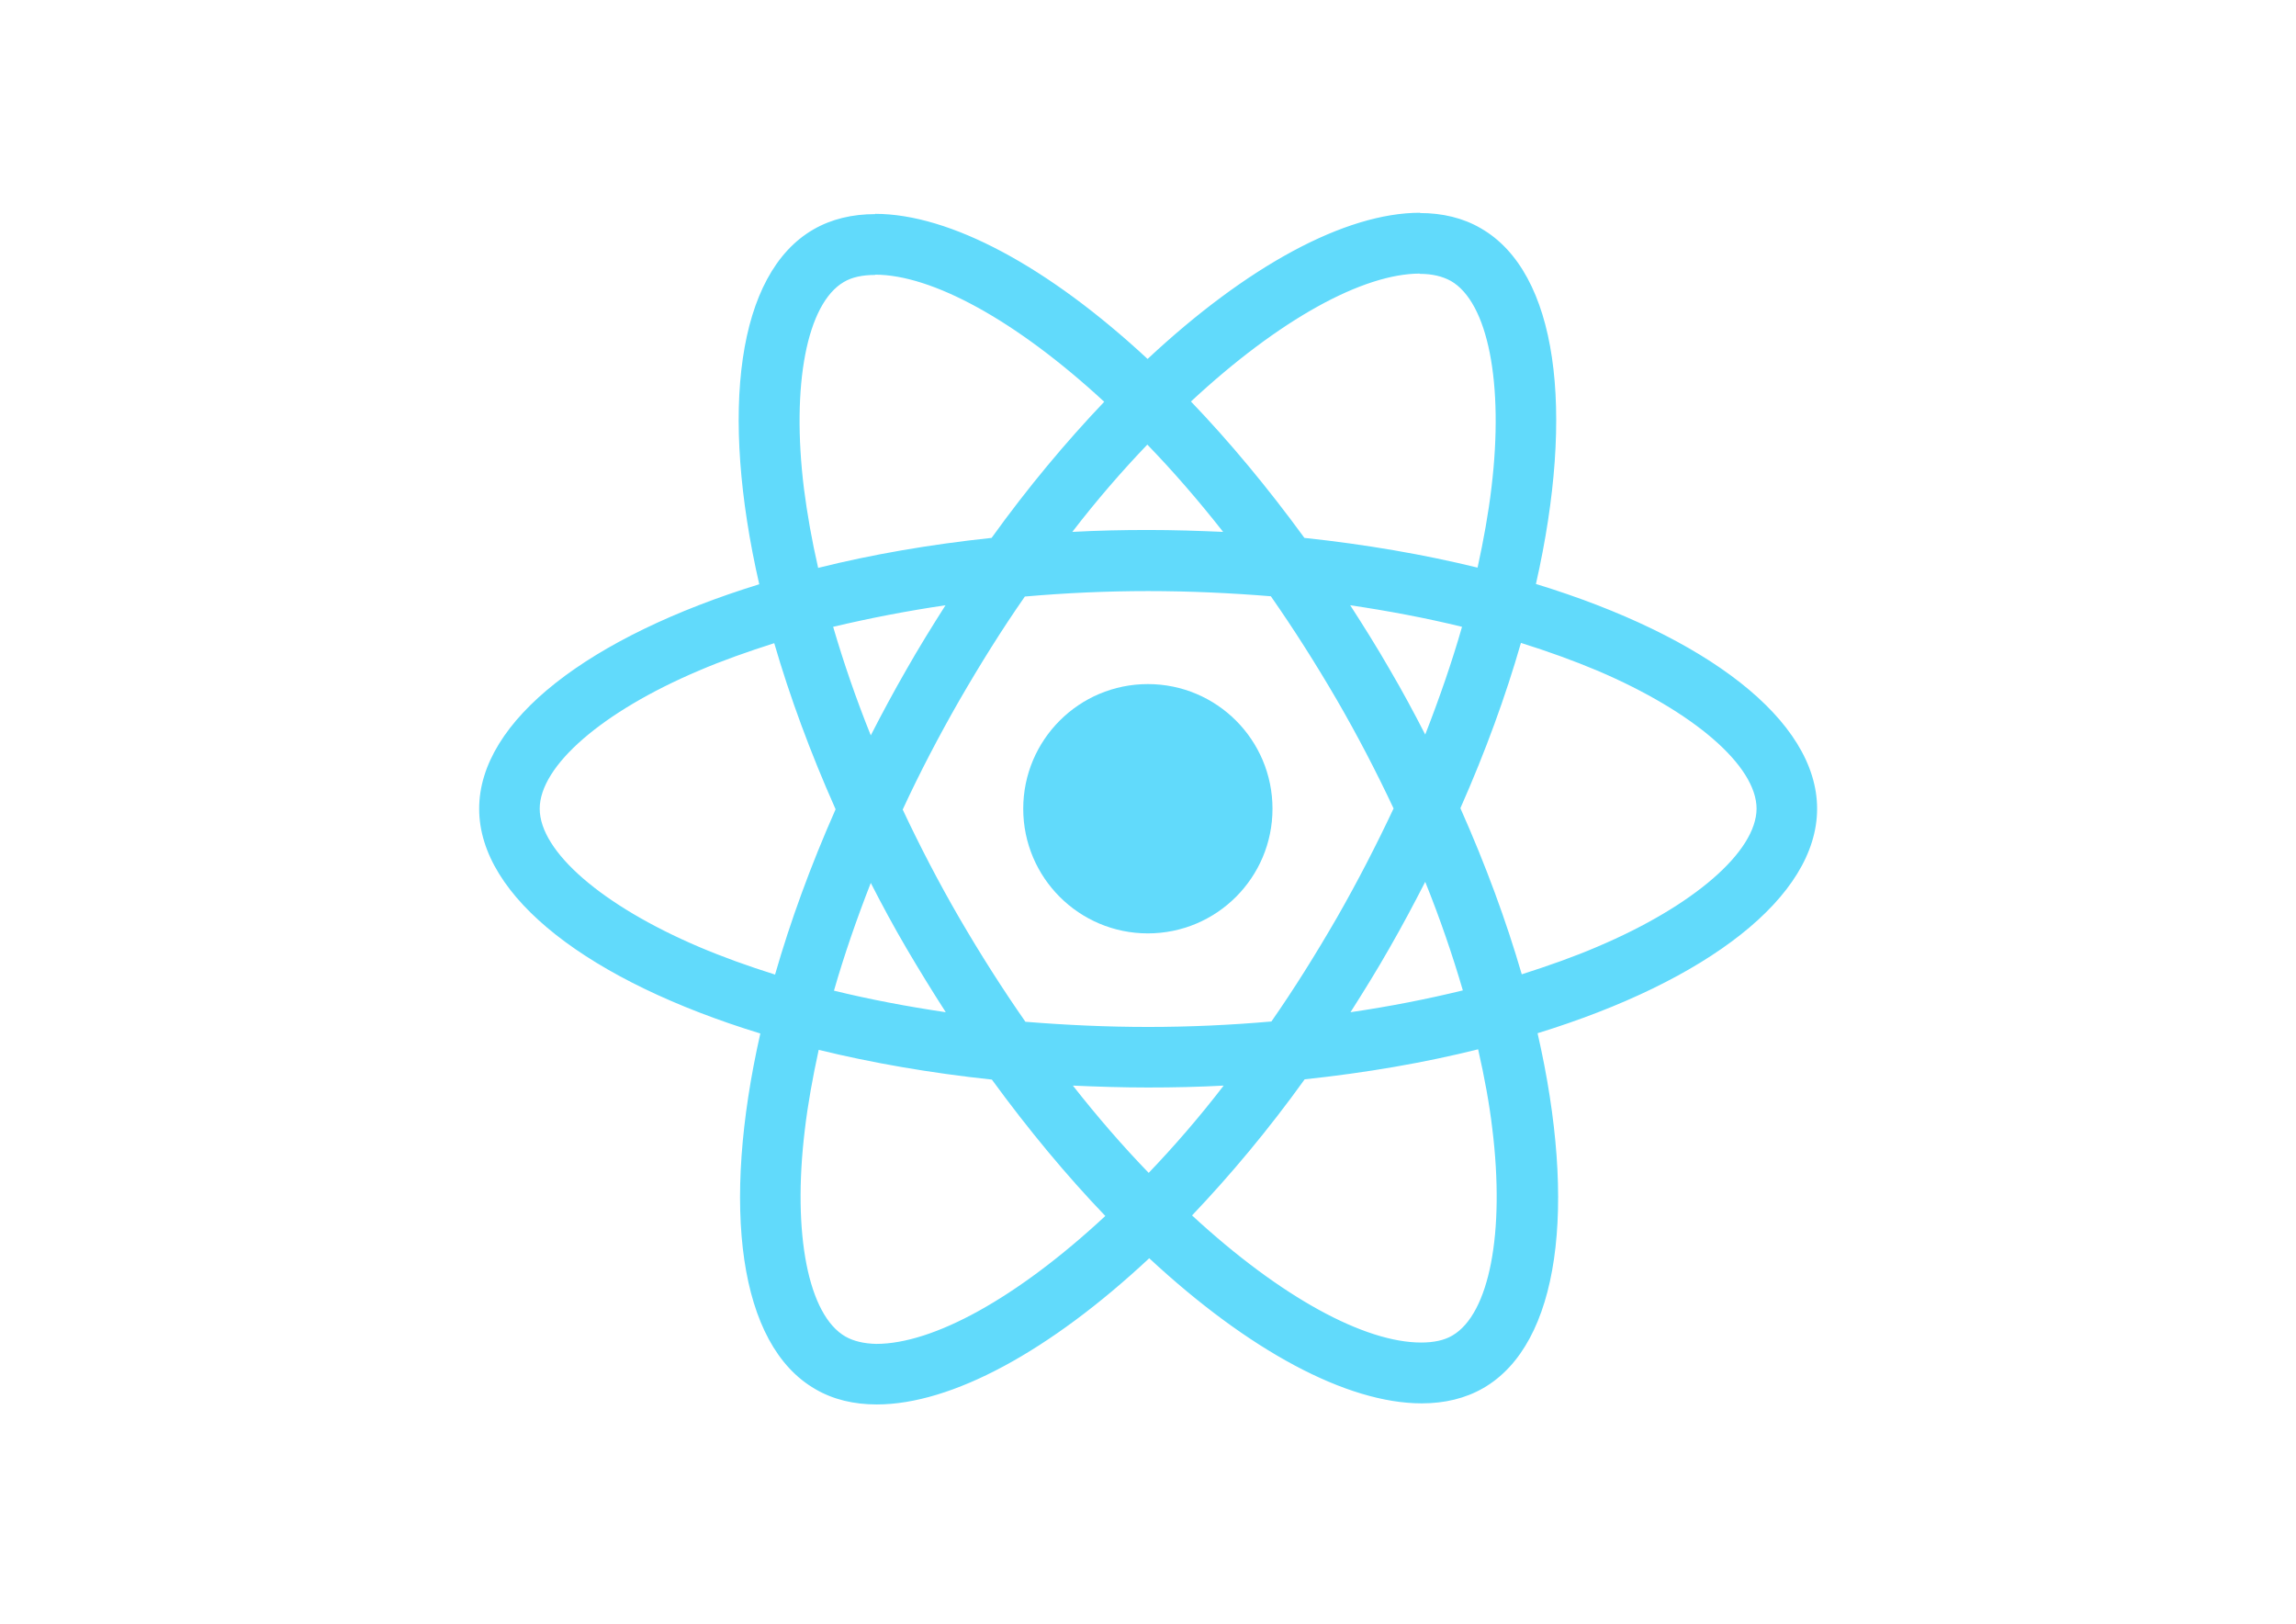
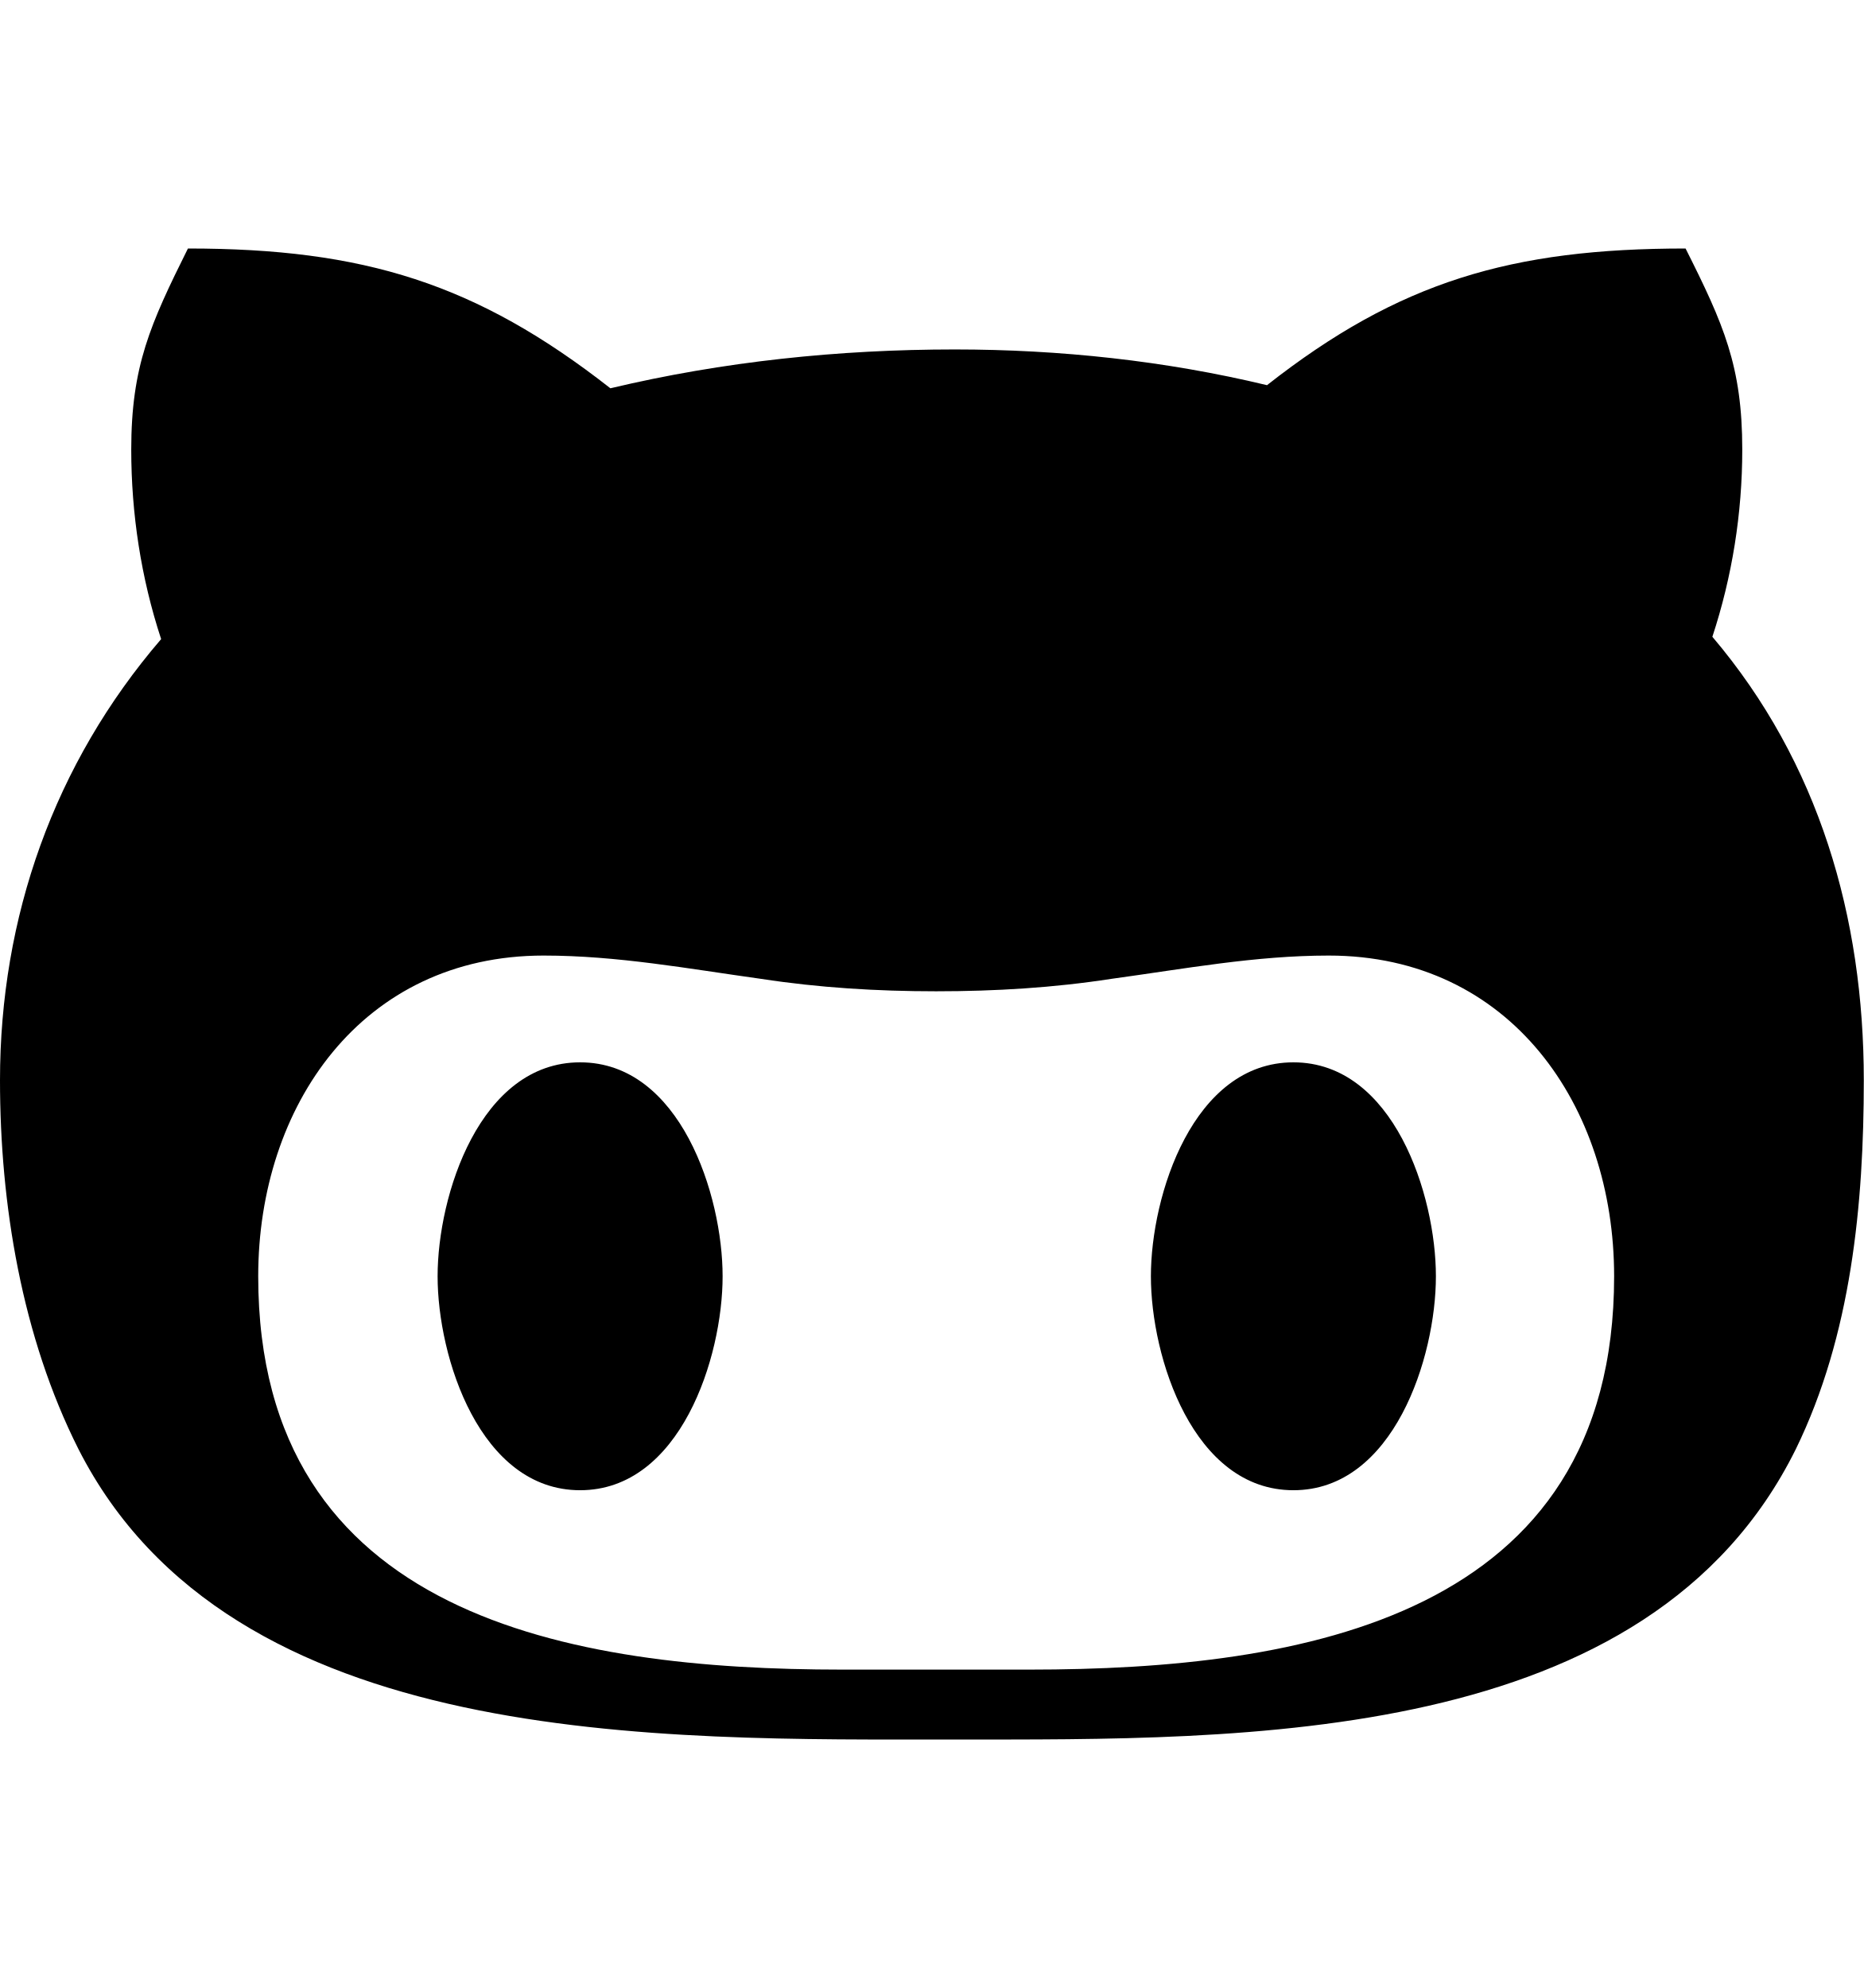
- <svg xmlns="http://www.w3.org/2000/svg" viewBox="0 0 841.9 595.3">
-   <g fill="#61DAFB">
-     <path d="M666.3 296.5c0-32.5-40.7-63.3-103.1-82.4 14.4-63.6 8-114.2-20.2-130.4-6.5-3.8-14.1-5.6-22.4-5.6v22.3c4.6 0 8.3.9 11.4 2.6 13.6 7.8 19.5 37.5 14.9 75.7-1.1 9.4-2.9 19.3-5.1 29.4-19.6-4.8-41-8.5-63.5-10.9-13.5-18.5-27.5-35.3-41.6-50 32.6-30.3 63.2-46.9 84-46.9V78c-27.5 0-63.5 19.6-99.9 53.6-36.4-33.8-72.4-53.2-99.9-53.2v22.3c20.7 0 51.4 16.5 84 46.6-14 14.7-28 31.4-41.3 49.9-22.6 2.4-44 6.1-63.6 11-2.3-10-4-19.7-5.2-29-4.7-38.2 1.1-67.9 14.6-75.8 3-1.8 6.9-2.6 11.5-2.6V78.5c-8.4 0-16 1.8-22.6 5.6-28.1 16.2-34.4 66.7-19.9 130.1-62.2 19.2-102.7 49.9-102.7 82.3 0 32.5 40.7 63.3 103.1 82.4-14.4 63.6-8 114.2 20.2 130.4 6.5 3.8 14.1 5.6 22.5 5.6 27.5 0 63.5-19.6 99.9-53.6 36.4 33.8 72.4 53.2 99.9 53.2 8.4 0 16-1.8 22.6-5.6 28.1-16.2 34.4-66.7 19.9-130.1 62-19.1 102.5-49.9 102.5-82.3zm-130.2-66.7c-3.7 12.9-8.3 26.2-13.5 39.5-4.1-8-8.4-16-13.1-24-4.6-8-9.5-15.8-14.4-23.4 14.2 2.1 27.9 4.7 41 7.9zm-45.8 106.5c-7.8 13.5-15.8 26.3-24.1 38.2-14.9 1.3-30 2-45.2 2-15.1 0-30.2-.7-45-1.9-8.3-11.9-16.4-24.6-24.2-38-7.6-13.1-14.5-26.4-20.8-39.8 6.2-13.4 13.2-26.8 20.7-39.9 7.8-13.5 15.8-26.3 24.1-38.2 14.9-1.3 30-2 45.2-2 15.1 0 30.2.7 45 1.9 8.3 11.9 16.4 24.6 24.2 38 7.6 13.1 14.5 26.4 20.8 39.8-6.3 13.4-13.2 26.8-20.7 39.9zm32.3-13c5.4 13.4 10 26.8 13.8 39.8-13.1 3.2-26.9 5.9-41.2 8 4.9-7.7 9.8-15.6 14.4-23.7 4.6-8 8.9-16.1 13-24.1zM421.2 430c-9.3-9.6-18.6-20.3-27.8-32 9 .4 18.2.7 27.5.7 9.4 0 18.7-.2 27.8-.7-9 11.7-18.3 22.4-27.5 32zm-74.4-58.9c-14.2-2.1-27.9-4.7-41-7.9 3.7-12.9 8.3-26.2 13.5-39.5 4.1 8 8.4 16 13.1 24 4.7 8 9.5 15.8 14.4 23.4zM420.7 163c9.3 9.6 18.6 20.3 27.8 32-9-.4-18.2-.7-27.5-.7-9.4 0-18.7.2-27.8.7 9-11.7 18.3-22.4 27.5-32zm-74 58.9c-4.9 7.7-9.8 15.6-14.4 23.7-4.6 8-8.9 16-13 24-5.4-13.4-10-26.8-13.8-39.8 13.1-3.1 26.9-5.8 41.2-7.9zm-90.5 125.2c-35.4-15.1-58.3-34.9-58.3-50.6 0-15.7 22.9-35.6 58.3-50.6 8.6-3.7 18-7 27.7-10.1 5.7 19.6 13.2 40 22.5 60.9-9.2 20.8-16.6 41.1-22.2 60.6-9.9-3.1-19.3-6.5-28-10.2zM310 490c-13.6-7.8-19.5-37.5-14.9-75.7 1.1-9.4 2.9-19.3 5.1-29.4 19.6 4.8 41 8.5 63.5 10.9 13.5 18.5 27.5 35.3 41.6 50-32.6 30.3-63.2 46.9-84 46.9-4.5-.1-8.3-1-11.3-2.7zm237.2-76.2c4.7 38.2-1.1 67.9-14.6 75.8-3 1.8-6.9 2.6-11.5 2.6-20.7 0-51.4-16.5-84-46.6 14-14.7 28-31.4 41.3-49.9 22.6-2.4 44-6.1 63.6-11 2.3 10.1 4.1 19.8 5.2 29.1zm38.5-66.7c-8.6 3.7-18 7-27.7 10.1-5.7-19.6-13.2-40-22.5-60.9 9.2-20.8 16.6-41.1 22.2-60.6 9.9 3.1 19.3 6.5 28.1 10.2 35.4 15.1 58.3 34.9 58.3 50.6-.1 15.7-23 35.6-58.4 50.6zM320.8 78.4z" />
-     <circle cx="420.9" cy="296.5" r="45.7" />
-     <path d="M520.5 78.1z" />
-   </g>
+ <svg xmlns="http://www.w3.org/2000/svg" aria-hidden="true" focusable="false" data-prefix="fab" data-icon="github-alt" class="svg-inline--fa fa-github-alt fa-w-15" role="img" viewBox="0 0 480 512">
+   <path fill="currentColor" d="M186.1 328.7c0 20.9-10.9 55.1-36.7 55.1s-36.7-34.2-36.7-55.1 10.9-55.1 36.7-55.1 36.7 34.2 36.7 55.1zM480 278.2c0 31.9-3.2 65.7-17.5 95-37.9 76.6-142.1 74.8-216.7 74.8-75.8 0-186.2 2.7-225.6-74.8-14.6-29-20.2-63.1-20.2-95 0-41.9 13.9-81.5 41.5-113.6-5.2-15.8-7.7-32.4-7.7-48.8 0-21.5 4.9-32.3 14.6-51.8 45.3 0 74.3 9 108.8 36 29-6.9 58.8-10 88.7-10 27 0 54.2 2.9 80.4 9.2 34-26.7 63-35.2 107.8-35.2 9.8 19.5 14.6 30.3 14.6 51.8 0 16.4-2.6 32.7-7.7 48.2 27.5 32.4 39 72.3 39 114.2zm-64.3 50.5c0-43.9-26.7-82.6-73.5-82.6-18.9 0-37 3.4-56 6-14.9 2.3-29.8 3.2-45.1 3.2-15.2 0-30.1-.9-45.1-3.2-18.7-2.6-37-6-56-6-46.8 0-73.5 38.7-73.5 82.6 0 87.8 80.4 101.3 150.4 101.3h48.2c70.3 0 150.6-13.4 150.6-101.3zm-82.6-55.1c-25.8 0-36.7 34.2-36.7 55.1s10.9 55.1 36.7 55.1 36.7-34.2 36.7-55.1-10.9-55.1-36.7-55.1z" />
</svg>
